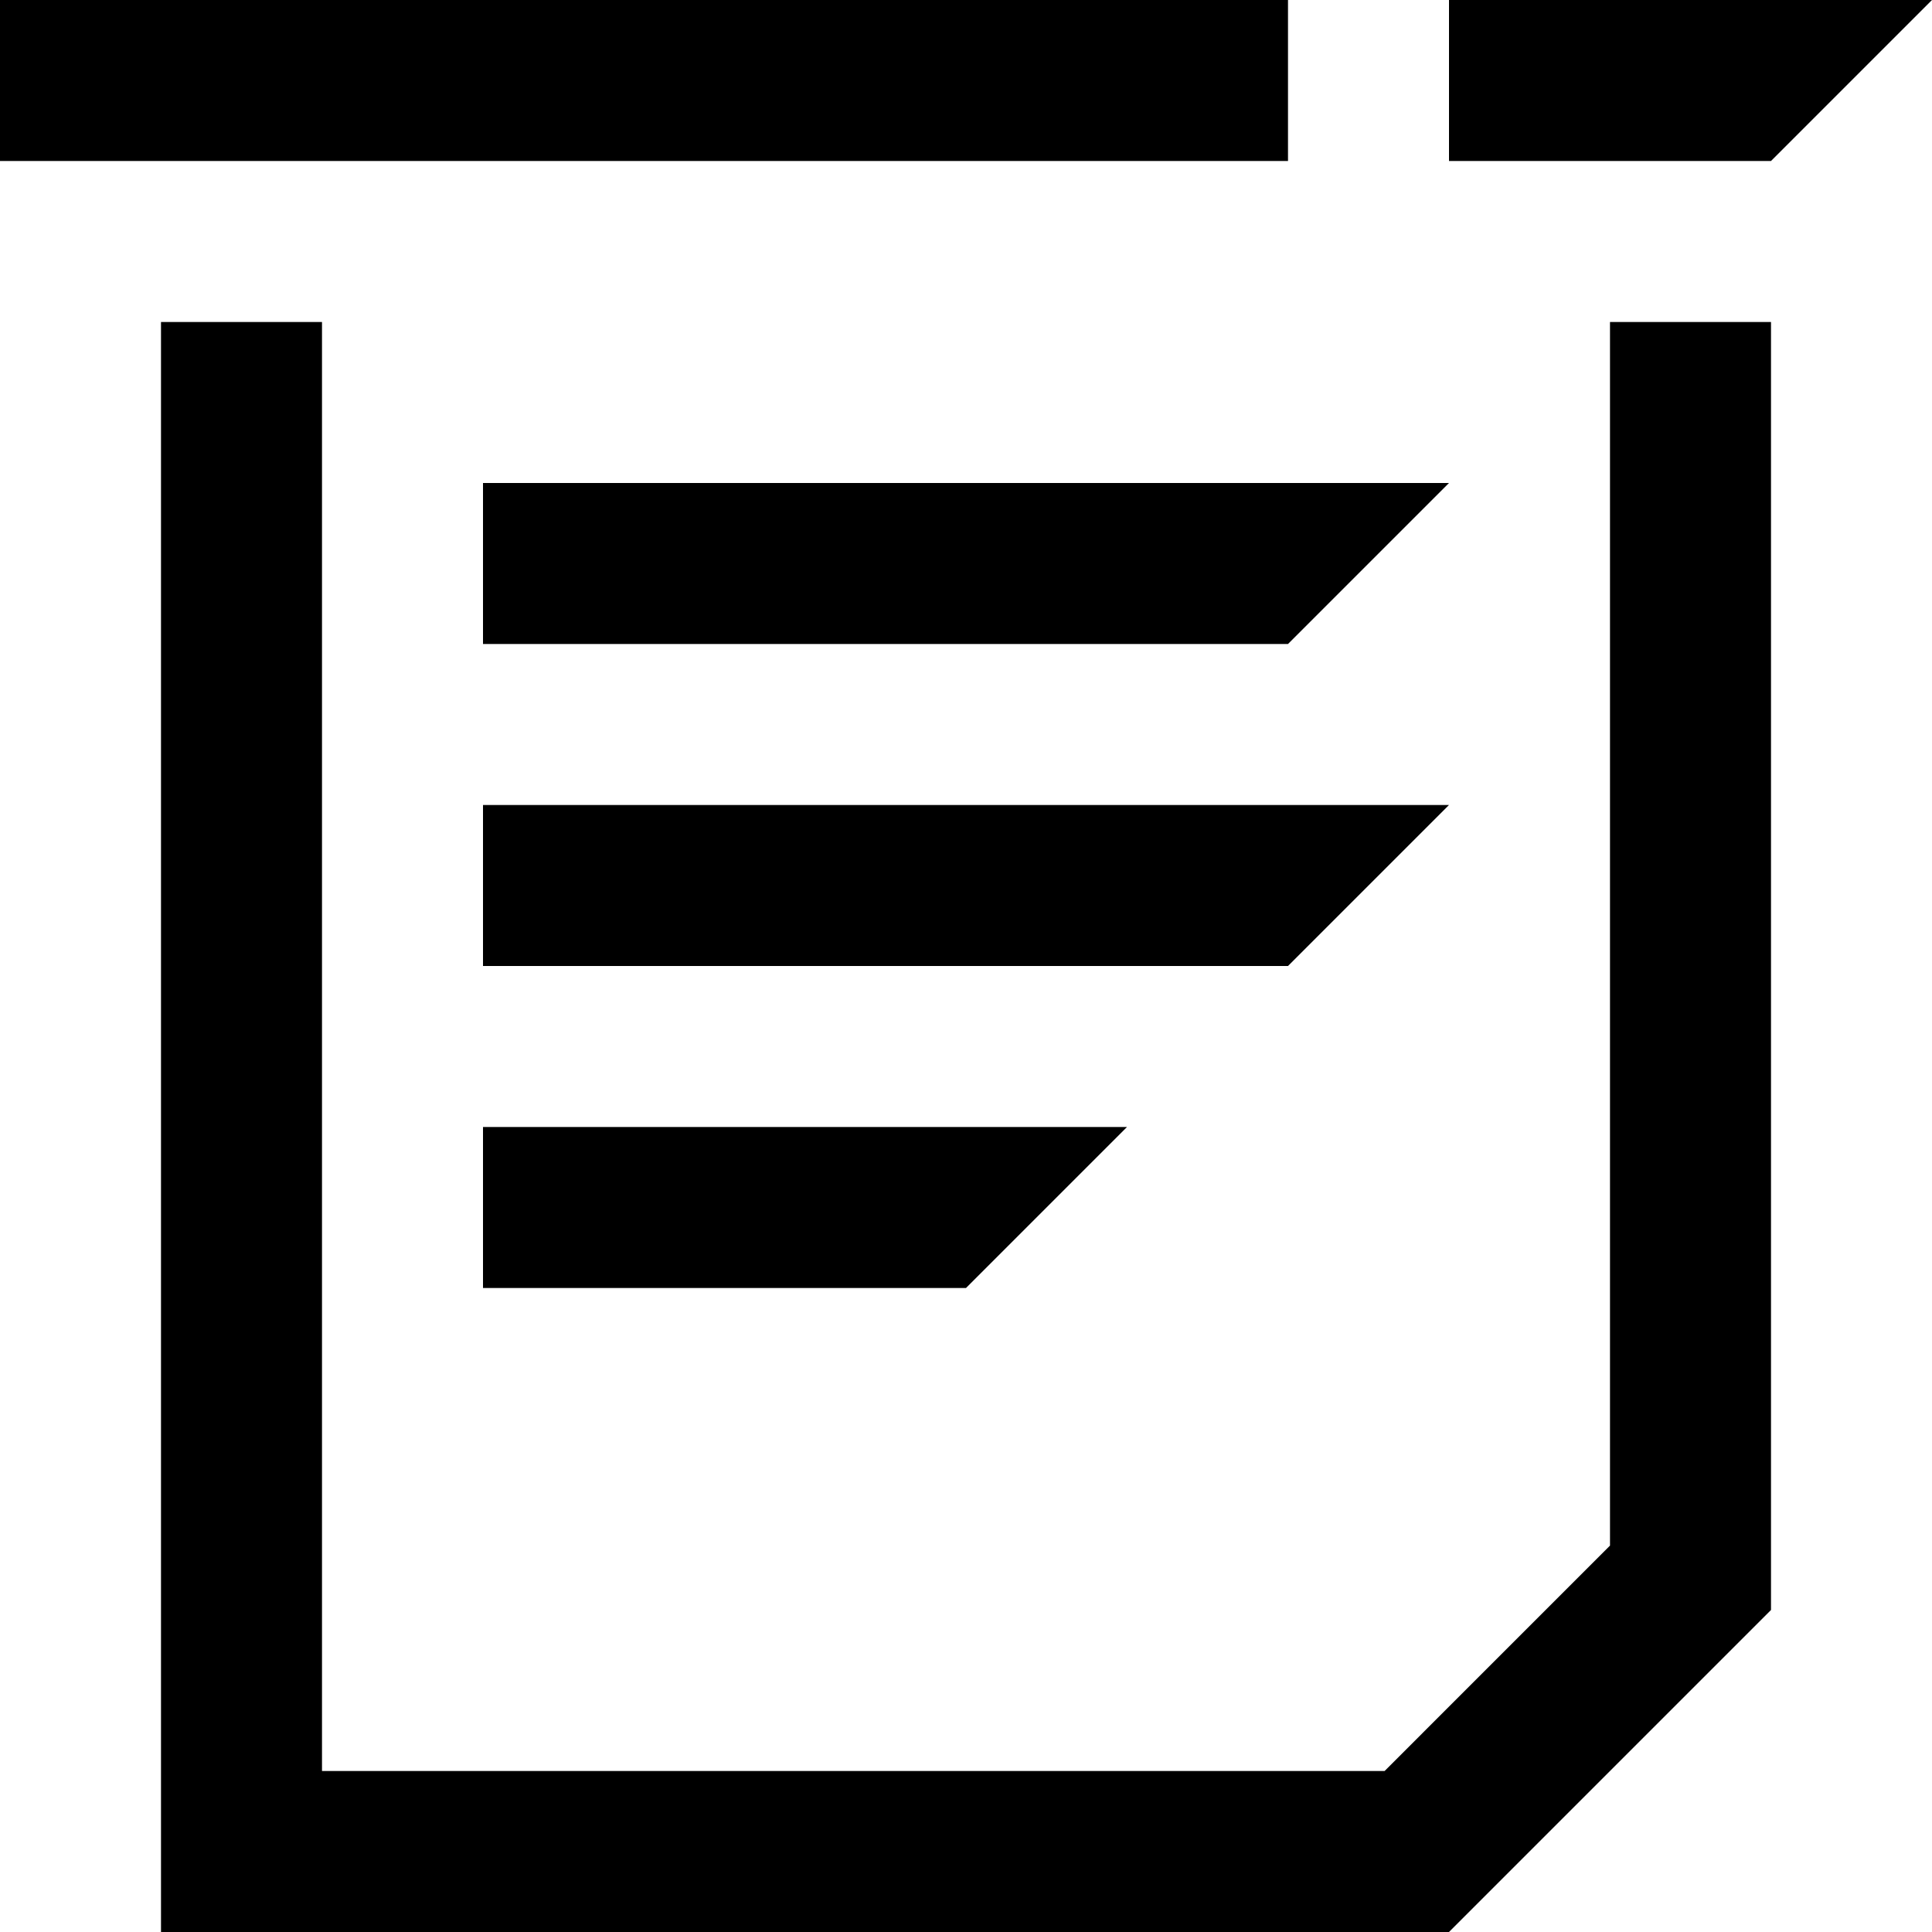
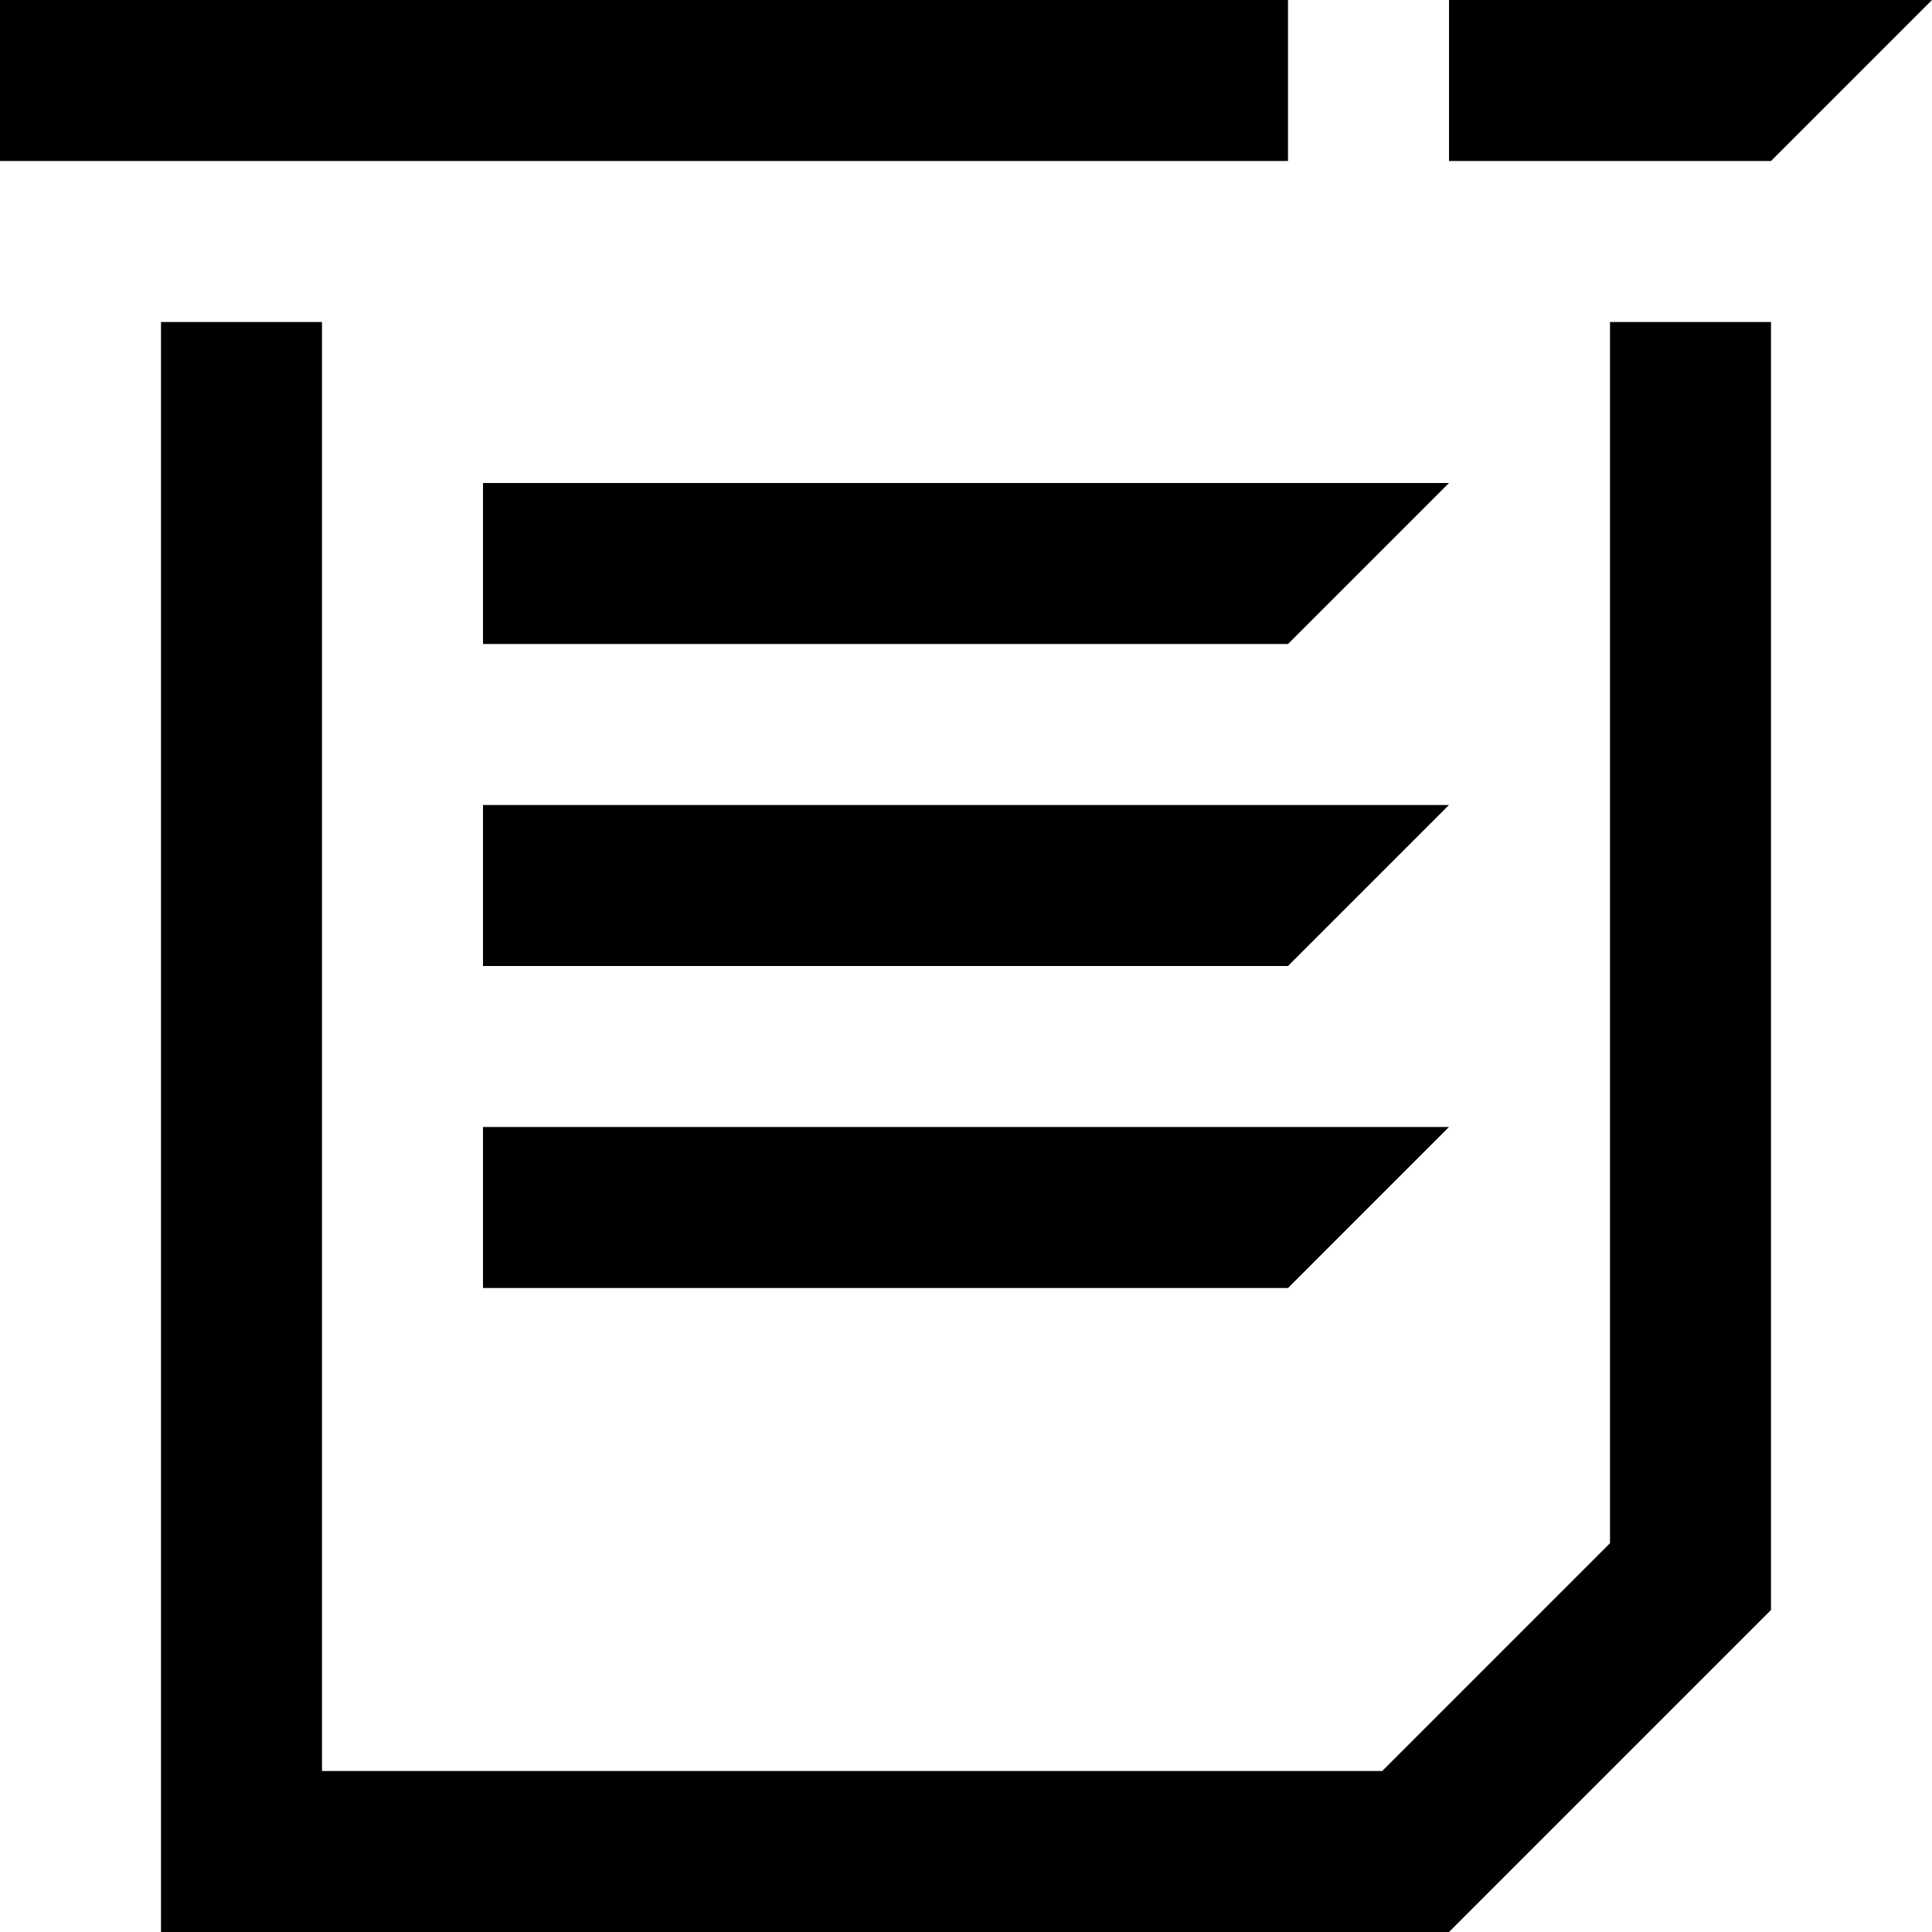
- <svg xmlns="http://www.w3.org/2000/svg" version="1.1" id="Layer_1" x="0px" y="0px" width="24px" height="24px" viewBox="0 0 24 24" enable-background="new 0 0 24 24" xml:space="preserve">
-   <path d="M6,16h6l2-2H6V16z M18,10H6v2h10L18,10z M6,6v2h10l2-2H6z M16,0H0v2h16V0z M18,0v2h4l2-2H18z M20,19.2L17.2,22H4V4H2v20h16  l4-4l0,0V4h-2V19.2z" />
+ <svg xmlns="http://www.w3.org/2000/svg" id="widgets" width="24" height="24" viewBox="0 0 24 24">
+   <path id="combobox" d="M20,4h2V20h0l-4,4h0s-16,0-16,0V4h2V22h13.17l2.83-2.83V4ZM6,6v2h10l2-2H6ZM18,0V2h4l2-2h-6Zm-2,0H0V2H16V0ZM6,10v2h10l2-2H6Zm0,6h10l2-2H6v2Z" />
</svg>
